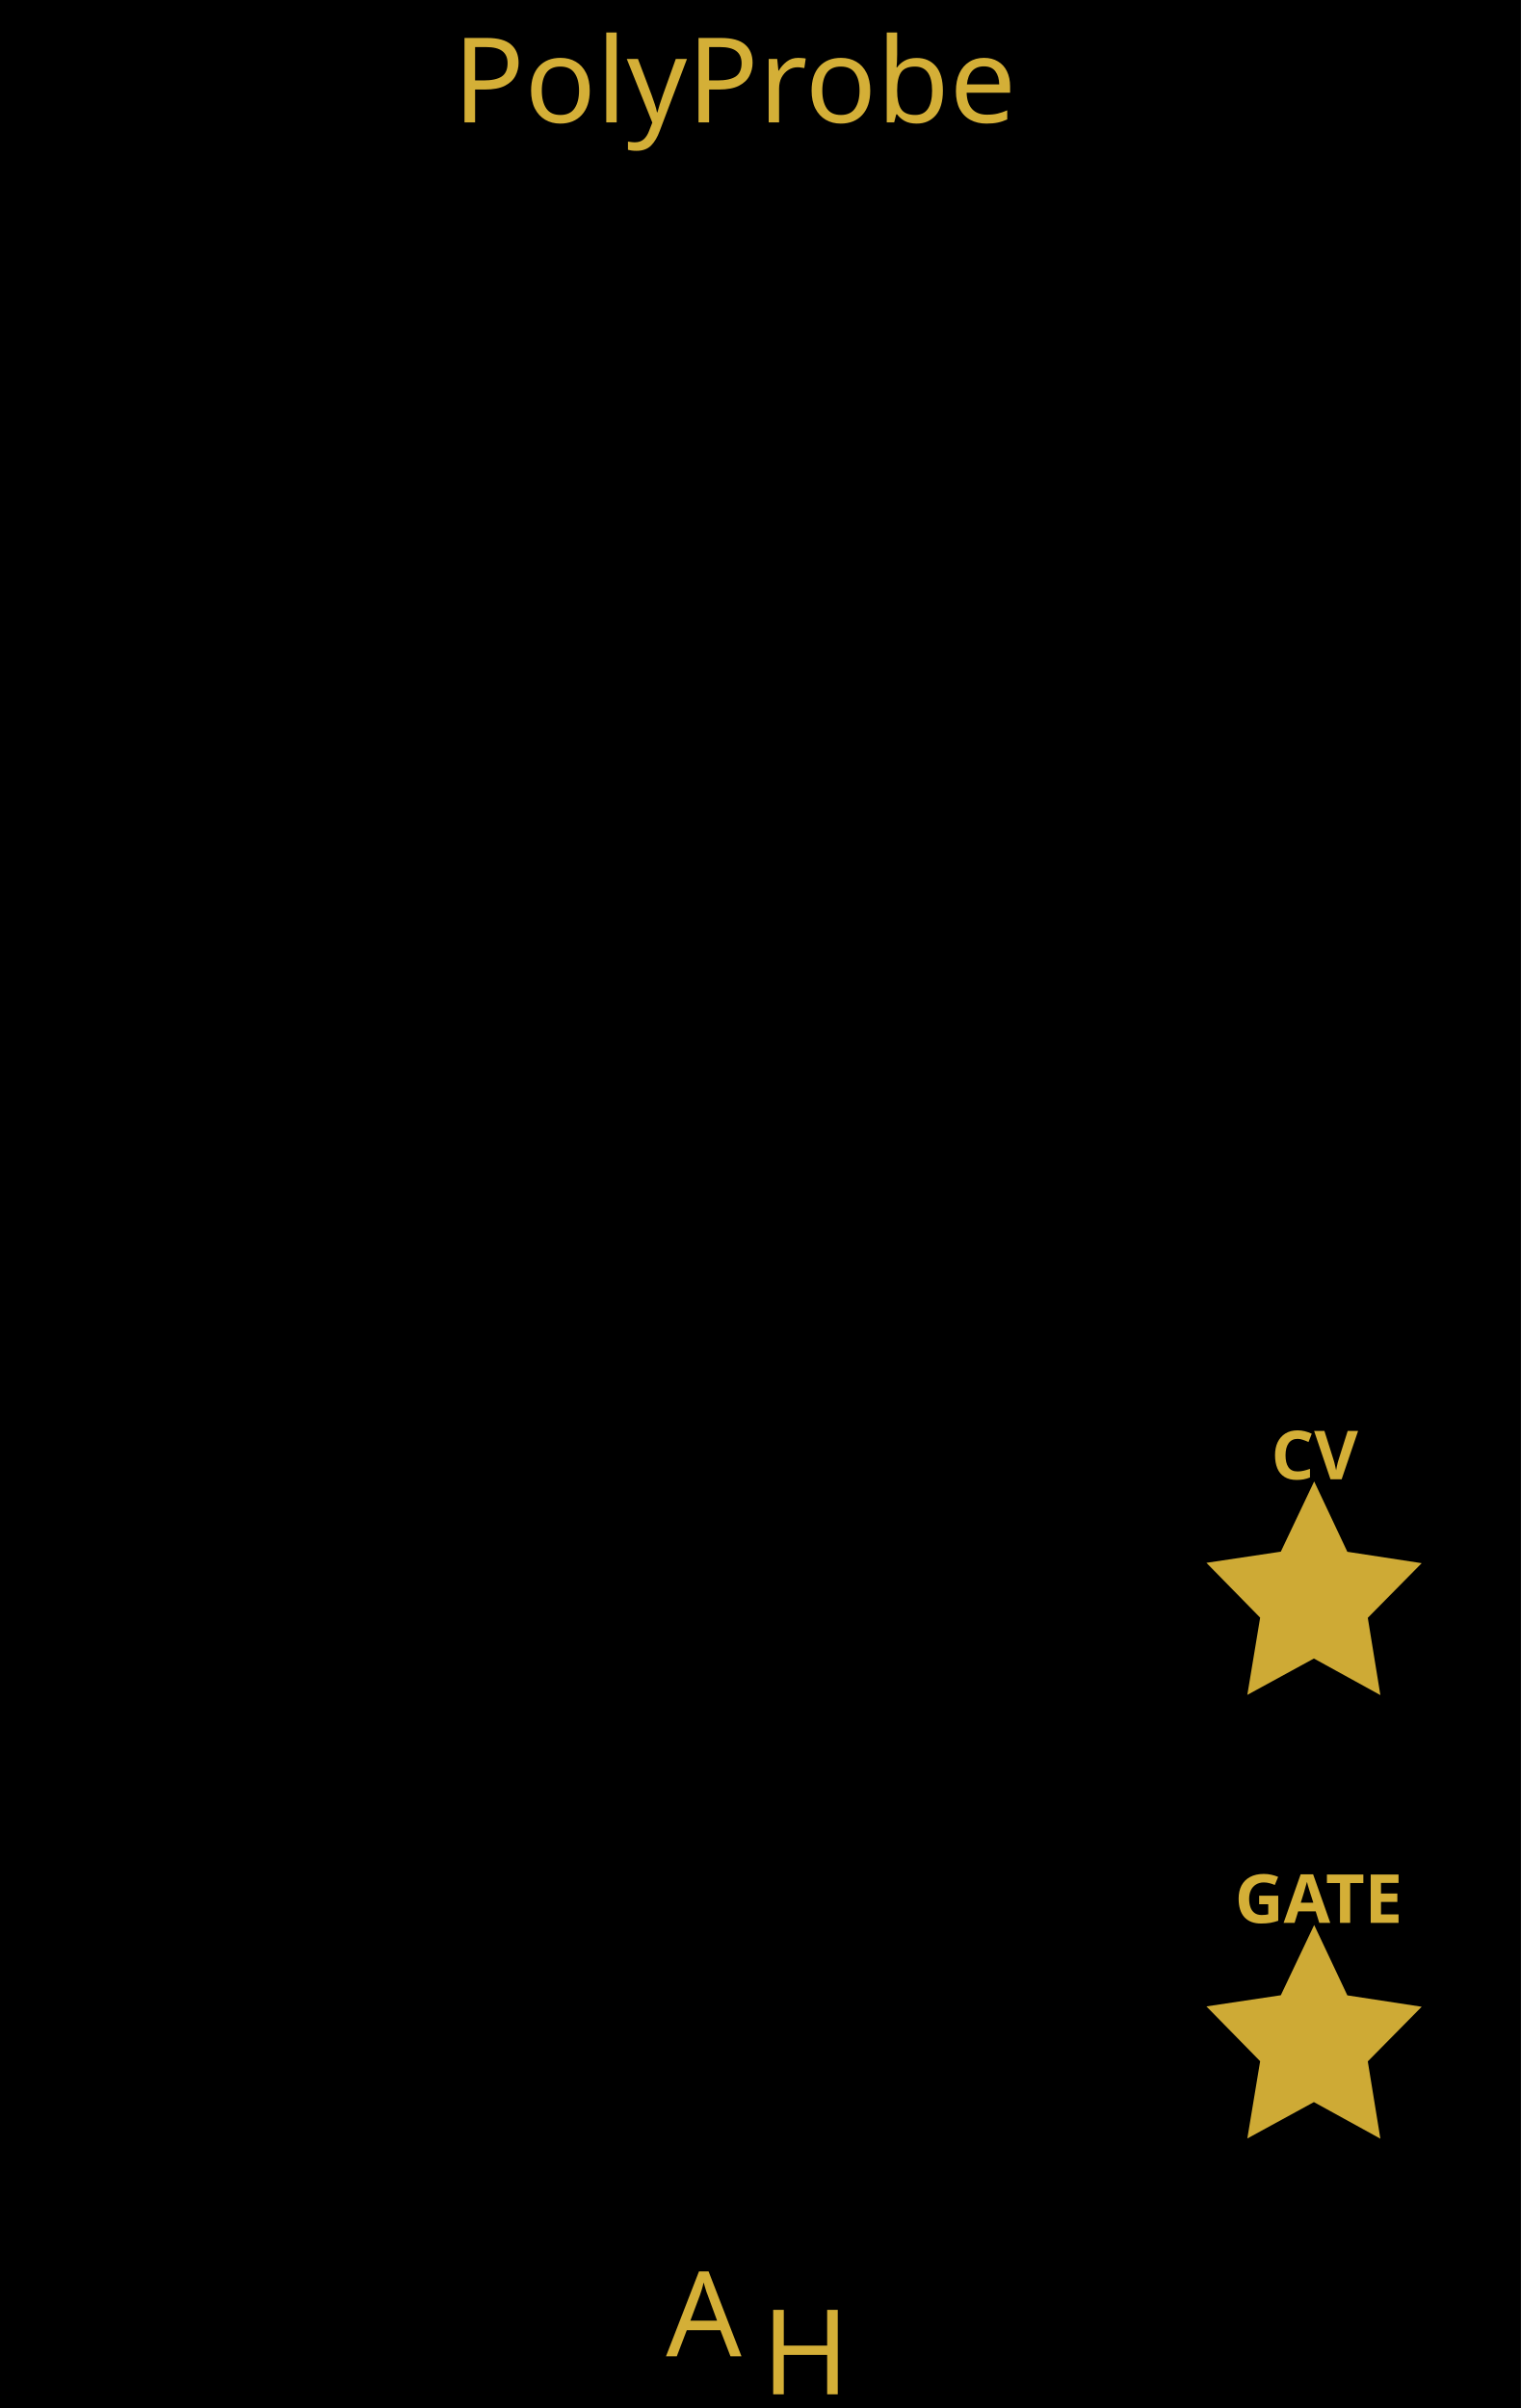
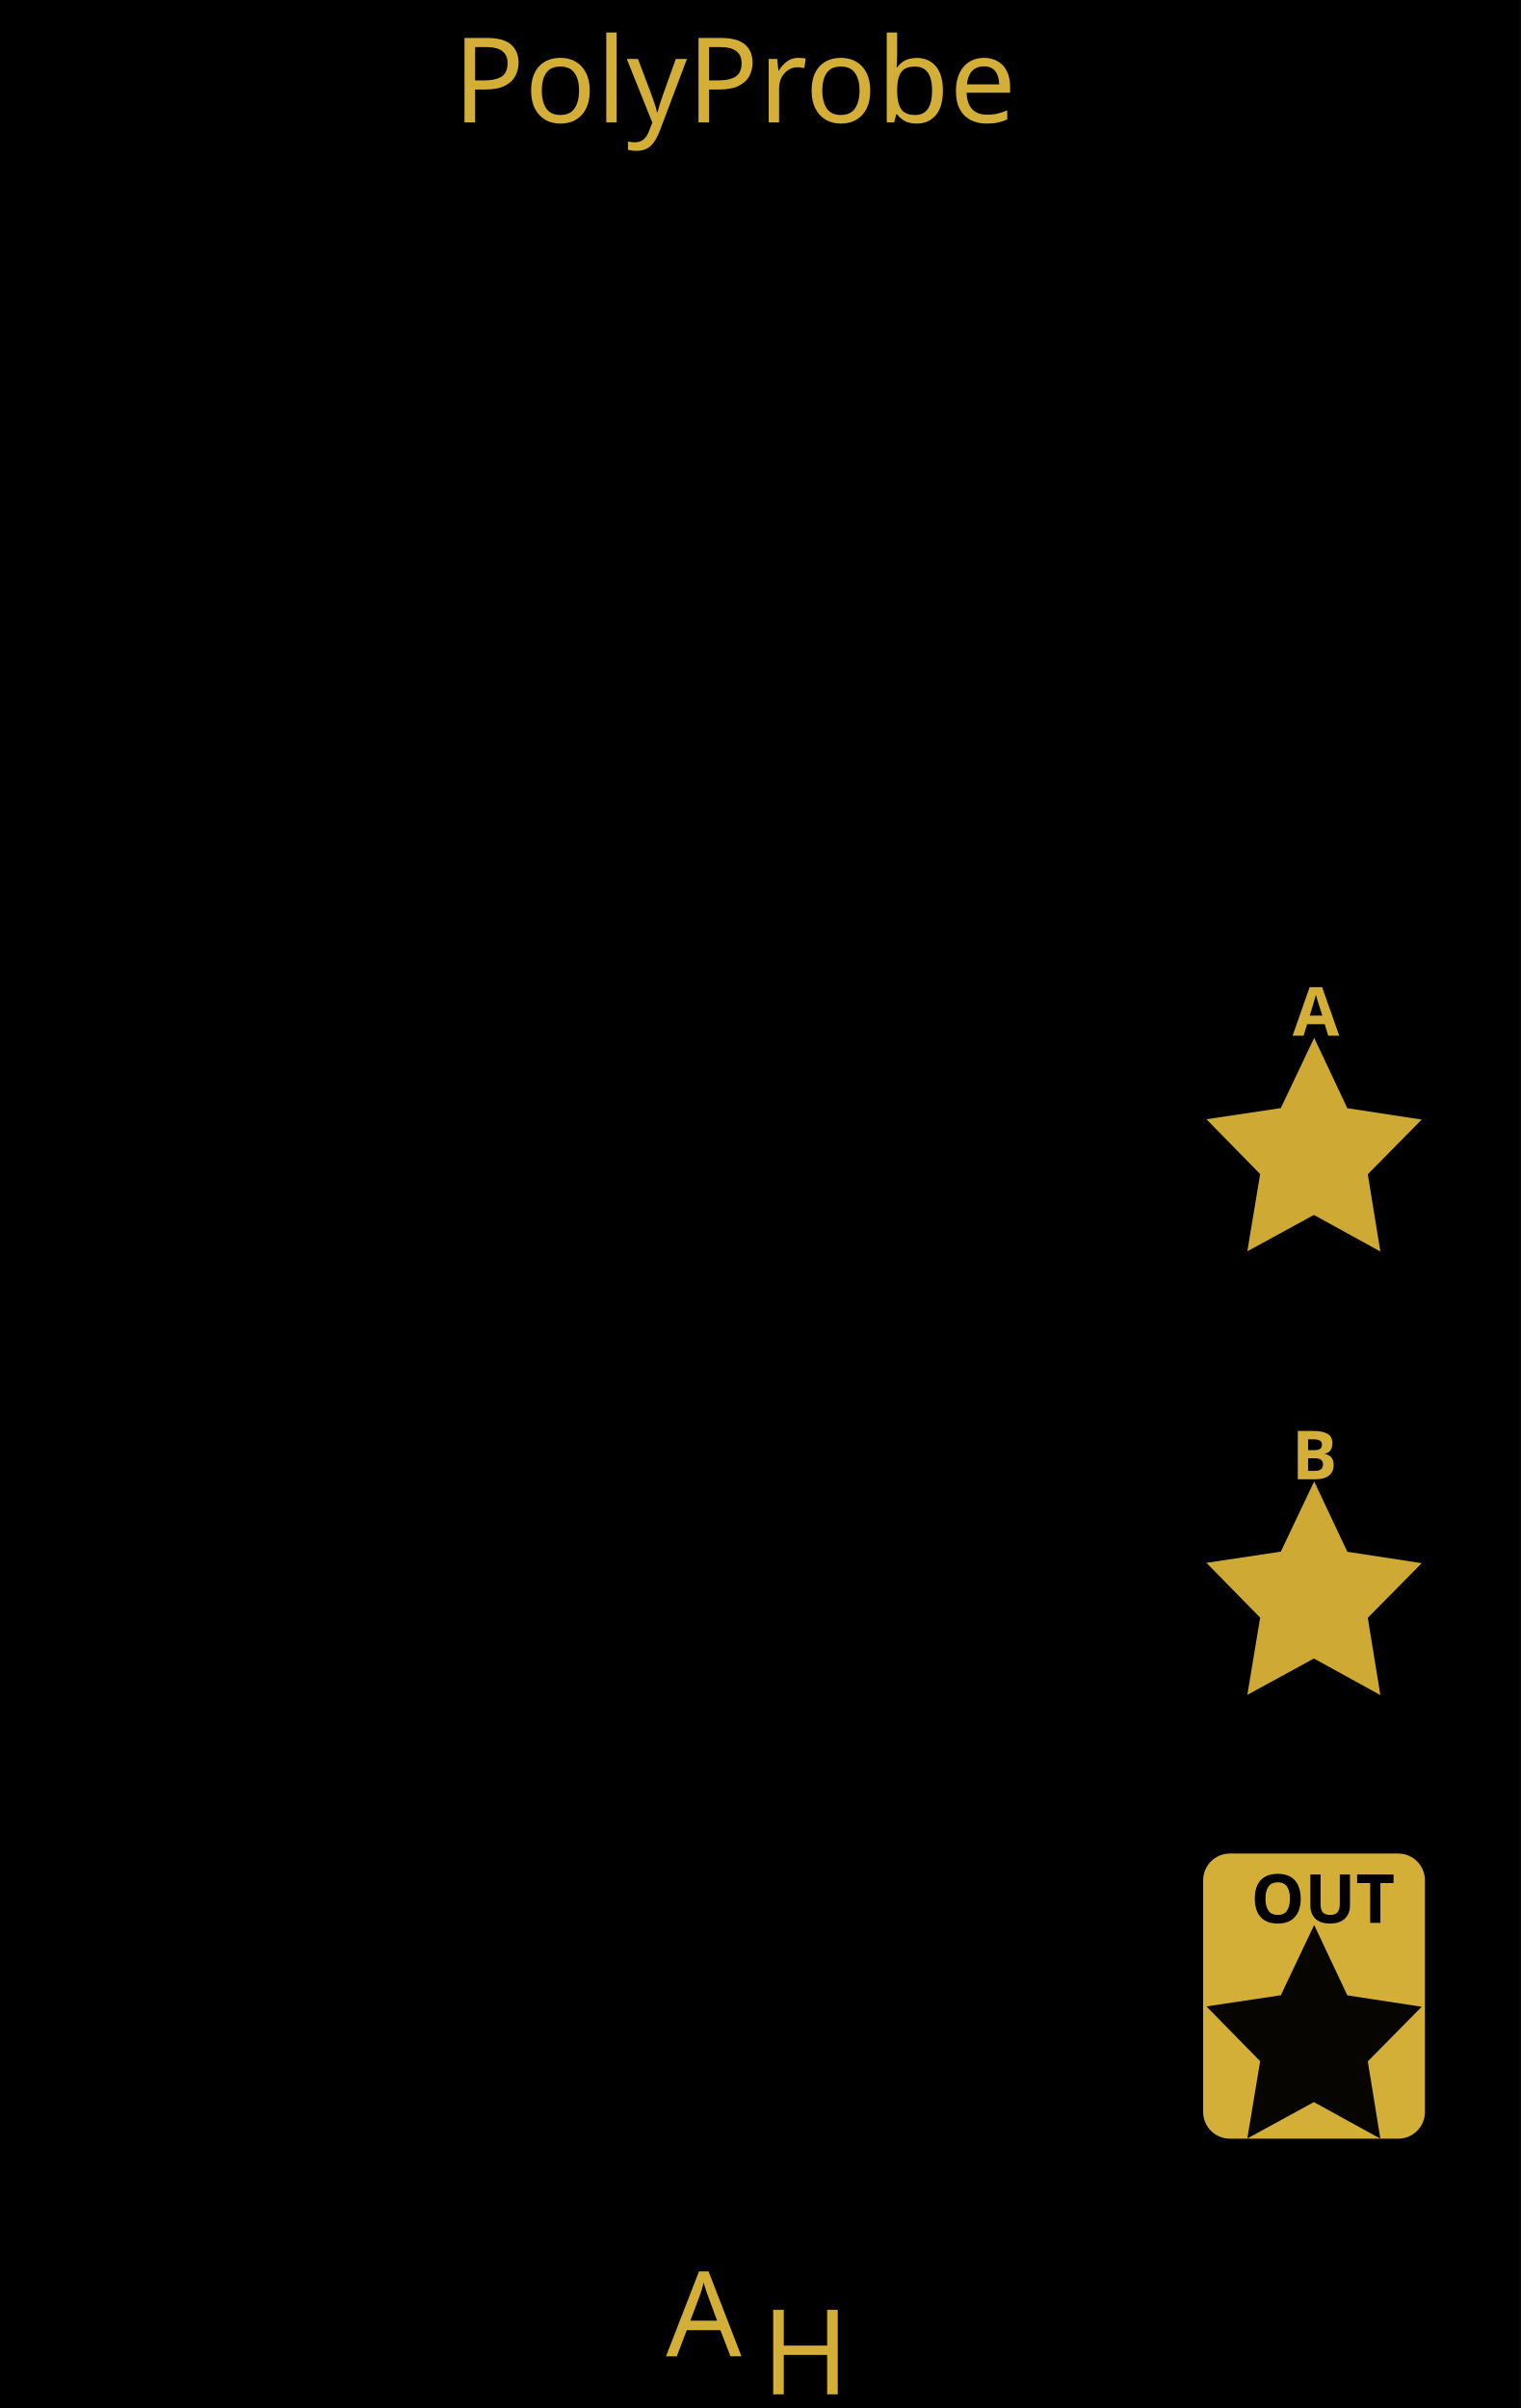
<svg xmlns="http://www.w3.org/2000/svg" xmlns:ns1="http://www.openswatchbook.org/uri/2009/osb" width="240" height="380" id="svg11791" version="1.1">
  <defs id="defs3">
    <marker orient="auto" refY="0" refX="0" id="DotM" style="overflow:visible">
      <path id="path4782" d="m -2.5,-1 c 0,2.76 -2.24,5 -5,5 -2.76,0 -5,-2.24 -5,-5 0,-2.76 2.24,-5 5,-5 2.76,0 5,2.24 5,5 z" style="fill-rule:evenodd;stroke:#000000;stroke-width:1pt" transform="matrix(0.4,0,0,0.4,2.96,0.4)" />
    </marker>
    <marker orient="auto" refY="0" refX="0" id="Arrow1Sstart" style="overflow:visible">
      <path id="path4730" d="M 0,0 5,-5 -12.5,0 5,5 Z" style="fill-rule:evenodd;stroke:#000000;stroke-width:1pt" transform="matrix(0.2,0,0,0.2,1.2,0)" />
    </marker>
    <marker orient="auto" refY="0" refX="0" id="Arrow2Mend" style="overflow:visible">
      <path id="path5158" style="fill-rule:evenodd;stroke-width:0.625;stroke-linejoin:round" d="M 8.719,4.034 -2.207,0.016 8.719,-4.002 c -1.745,2.372 -1.735,5.617 -6e-7,8.035 z" transform="scale(-0.6)" />
    </marker>
    <marker orient="auto" refY="0" refX="0" id="Arrow2Mstart" style="overflow:visible">
      <path id="path5155" style="fill-rule:evenodd;stroke-width:0.625;stroke-linejoin:round" d="M 8.719,4.034 -2.207,0.016 8.719,-4.002 c -1.745,2.372 -1.735,5.617 -6e-7,8.035 z" transform="scale(0.6)" />
    </marker>
    <marker orient="auto" refY="0" refX="0" id="Arrow1Mstart" style="overflow:visible">
      <path id="path6730" d="M 0,0 5,-5 -12.5,0 5,5 Z" style="fill-rule:evenodd;stroke:#000000;stroke-width:1pt" transform="matrix(0.4,0,0,0.4,4,0)" />
    </marker>
    <marker orient="auto" refY="0" refX="0" id="TriangleOutM" style="overflow:visible">
      <path id="path6869" d="M 5.77,0 -2.88,5 V -5 Z" style="fill-rule:evenodd;stroke:#000000;stroke-width:1pt" transform="scale(0.4)" />
    </marker>
    <marker orient="auto" refY="0" refX="0" id="TriangleOutS" style="overflow:visible">
      <path id="path6872" d="M 5.77,0 -2.88,5 V -5 Z" style="fill-rule:evenodd;stroke:#000000;stroke-width:1pt" transform="scale(0.2)" />
    </marker>
    <marker orient="auto" refY="0" refX="0" id="SquareL" style="overflow:visible">
      <path id="path7539" d="M -5,-5 V 5 H 5 V -5 Z" style="fill-rule:evenodd;stroke:#000000;stroke-width:1pt" transform="scale(0.8)" />
    </marker>
    <marker orient="auto" refY="0" refX="0" id="Arrow1Send" style="overflow:visible">
      <path id="path6739" d="M 0,0 5,-5 -12.5,0 5,5 Z" style="fill-rule:evenodd;stroke:#000000;stroke-width:1pt" transform="matrix(-0.2,0,0,-0.2,-1.2,0)" />
    </marker>
    <marker orient="auto" refY="0" refX="0" id="Arrow1Mend" style="overflow:visible">
      <path id="path6733" d="M 0,0 5,-5 -12.5,0 5,5 Z" style="fill-rule:evenodd;stroke:#000000;stroke-width:1pt" transform="matrix(-0.4,0,0,-0.4,-4,0)" />
    </marker>
    <marker orient="auto" refY="0" refX="0" id="Arrow1Lend" style="overflow:visible">
      <path id="path6727" d="M 0,0 5,-5 -12.5,0 5,5 Z" style="fill-rule:evenodd;stroke:#000000;stroke-width:1pt" transform="matrix(-0.8,0,0,-0.8,-10,0)" />
    </marker>
    <filter height="1" width="1" y="0" x="0" id="filter3998" style="color-interpolation-filters:sRGB">
      <feConvolveMatrix order="3 3" kernelMatrix="0 1 0 0 -2 0 0 1 0" in="SourceGraphic" divisor="1" targetX="1" targetY="1" preserveAlpha="true" result="result0" bias="0" id="feConvolveMatrix4000" />
    </filter>
    <filter height="1" width="1" y="0" x="0" id="filter3286" style="color-interpolation-filters:sRGB">
      <feFlood flood-color="rgb(128,128,128)" flood-opacity="0" result="result1" id="feFlood3288" />
      <feBlend result="result2" mode="normal" in2="SourceGraphic" id="feBlend3290" />
      <feComposite k4="0" k3="0" k1="0" result="result3" operator="arithmetic" k2="1" in2="SourceGraphic" id="feComposite3292" />
      <feComposite operator="in" in2="SourceGraphic" id="feComposite3294" />
    </filter>
    <clipPath clipPathUnits="userSpaceOnUse" id="clipPath6603">
      <path d="M 402,402 H 9515 V 13631 H 402 Z" id="path6605" style="clip-rule:evenodd" />
    </clipPath>
    <clipPath clipPathUnits="userSpaceOnUse" id="clipPath6613">
      <path d="M 402,402 H 9515 V 13631 H 402 Z" id="path6615" style="clip-rule:evenodd" />
    </clipPath>
    <clipPath clipPathUnits="userSpaceOnUse" id="clipPath6619">
      <path d="M 614,402 H 9303 V 6057 H 614 Z" id="path6621" style="clip-rule:evenodd" />
    </clipPath>
    <clipPath clipPathUnits="userSpaceOnUse" id="clipPath6290">
      <path d="M 402,402 H 9515 V 13631 H 402 Z" id="path6292" style="clip-rule:evenodd" />
    </clipPath>
    <clipPath clipPathUnits="userSpaceOnUse" id="clipPath6300">
      <path d="M 402,402 H 9515 V 13631 H 402 Z" id="path6302" style="clip-rule:evenodd" />
    </clipPath>
    <clipPath clipPathUnits="userSpaceOnUse" id="clipPath6306">
      <path d="M 614,402 H 9303 V 6655 H 614 Z" id="path6308" style="clip-rule:evenodd" />
    </clipPath>
    <clipPath clipPathUnits="userSpaceOnUse" id="clipPath5977">
      <path d="M 402,402 H 9515 V 13631 H 402 Z" id="path5979" style="clip-rule:evenodd" />
    </clipPath>
    <clipPath clipPathUnits="userSpaceOnUse" id="clipPath5987">
      <path d="M 402,402 H 9515 V 13631 H 402 Z" id="path5989" style="clip-rule:evenodd" />
    </clipPath>
    <clipPath clipPathUnits="userSpaceOnUse" id="clipPath5993">
      <path d="M 614,402 H 9303 V 6645 H 614 Z" id="path5995" style="clip-rule:evenodd" />
    </clipPath>
    <clipPath clipPathUnits="userSpaceOnUse" id="clipPath5664">
      <path d="M 402,402 H 9515 V 13631 H 402 Z" id="path5666" style="clip-rule:evenodd" />
    </clipPath>
    <clipPath clipPathUnits="userSpaceOnUse" id="clipPath5674">
      <path d="M 402,402 H 9515 V 13631 H 402 Z" id="path5676" style="clip-rule:evenodd" />
    </clipPath>
    <clipPath clipPathUnits="userSpaceOnUse" id="clipPath5680">
      <path d="M 614,402 H 9303 V 6655 H 614 Z" id="path5682" style="clip-rule:evenodd" />
    </clipPath>
    <clipPath clipPathUnits="userSpaceOnUse" id="clipPath5363">
      <path d="M 402,402 H 9515 V 13631 H 402 Z" id="path5365" style="clip-rule:evenodd" />
    </clipPath>
    <clipPath clipPathUnits="userSpaceOnUse" id="clipPath5373">
      <path d="M 402,402 H 9515 V 13631 H 402 Z" id="path5375" style="clip-rule:evenodd" />
    </clipPath>
    <clipPath clipPathUnits="userSpaceOnUse" id="clipPath5379">
      <path d="M 614,402 H 9303 V 6051 H 614 Z" id="path5381" style="clip-rule:evenodd" />
    </clipPath>
    <clipPath clipPathUnits="userSpaceOnUse" id="clipPath5062">
      <path d="M 402,402 H 9515 V 13631 H 402 Z" id="path5064" style="clip-rule:evenodd" />
    </clipPath>
    <clipPath clipPathUnits="userSpaceOnUse" id="clipPath5072">
      <path d="M 402,402 H 9515 V 13631 H 402 Z" id="path5074" style="clip-rule:evenodd" />
    </clipPath>
    <clipPath clipPathUnits="userSpaceOnUse" id="clipPath5078">
      <path d="M 614,402 H 9303 V 6051 H 614 Z" id="path5080" style="clip-rule:evenodd" />
    </clipPath>
    <clipPath clipPathUnits="userSpaceOnUse" id="clipPath4761">
      <path d="M 402,402 H 9515 V 13631 H 402 Z" id="path4763" style="clip-rule:evenodd" />
    </clipPath>
    <clipPath clipPathUnits="userSpaceOnUse" id="clipPath4771">
      <path d="M 402,402 H 9515 V 13631 H 402 Z" id="path4773" style="clip-rule:evenodd" />
    </clipPath>
    <clipPath clipPathUnits="userSpaceOnUse" id="clipPath4777">
      <path d="M 614,402 H 9303 V 6051 H 614 Z" id="path4779" style="clip-rule:evenodd" />
    </clipPath>
    <clipPath clipPathUnits="userSpaceOnUse" id="clipPath4159">
      <path d="M 402,402 H 9515 V 13631 H 402 Z" id="path4161" style="clip-rule:evenodd" />
    </clipPath>
    <clipPath clipPathUnits="userSpaceOnUse" id="clipPath4169">
      <path d="M 402,402 H 9515 V 13631 H 402 Z" id="path4171" style="clip-rule:evenodd" />
    </clipPath>
    <clipPath clipPathUnits="userSpaceOnUse" id="clipPath4175">
      <path d="M 614,402 H 9303 V 6051 H 614 Z" id="path4177" style="clip-rule:evenodd" />
    </clipPath>
    <linearGradient ns1:paint="solid" id="linearGradient8170">
      <stop id="stop8172" offset="0" style="stop-color:#000000;stop-opacity:1;" />
    </linearGradient>
    <filter height="1" width="1" y="0" x="0" id="filter3998-0" style="color-interpolation-filters:sRGB">
      <feConvolveMatrix order="3 3" kernelMatrix="0 1 0 0 -2 0 0 1 0" in="SourceGraphic" divisor="1" targetX="1" targetY="1" preserveAlpha="true" result="result0" bias="0" id="feConvolveMatrix4000-2" />
    </filter>
    <filter height="1" width="1" y="0" x="0" id="filter3286-2" style="color-interpolation-filters:sRGB">
      <feFlood flood-color="rgb(128,128,128)" flood-opacity="0" result="result1" id="feFlood3288-2" />
      <feBlend result="result2" mode="normal" in2="SourceGraphic" id="feBlend3290-7" />
      <feComposite k4="0" k3="0" k1="0" result="result3" operator="arithmetic" k2="1" in2="SourceGraphic" id="feComposite3292-9" />
      <feComposite operator="in" in2="SourceGraphic" id="feComposite3294-7" />
    </filter>
    <clipPath clipPathUnits="userSpaceOnUse" id="clipPath6603-6">
      <path d="M 402,402 H 9515 V 13631 H 402 Z" id="path6605-9" style="clip-rule:evenodd" />
    </clipPath>
    <clipPath clipPathUnits="userSpaceOnUse" id="clipPath6613-4">
      <path d="M 402,402 H 9515 V 13631 H 402 Z" id="path6615-8" style="clip-rule:evenodd" />
    </clipPath>
    <clipPath clipPathUnits="userSpaceOnUse" id="clipPath6619-1">
      <path d="M 614,402 H 9303 V 6057 H 614 Z" id="path6621-7" style="clip-rule:evenodd" />
    </clipPath>
    <clipPath clipPathUnits="userSpaceOnUse" id="clipPath6290-7">
      <path d="M 402,402 H 9515 V 13631 H 402 Z" id="path6292-5" style="clip-rule:evenodd" />
    </clipPath>
    <clipPath clipPathUnits="userSpaceOnUse" id="clipPath6300-0">
      <path d="M 402,402 H 9515 V 13631 H 402 Z" id="path6302-9" style="clip-rule:evenodd" />
    </clipPath>
    <clipPath clipPathUnits="userSpaceOnUse" id="clipPath6306-6">
      <path d="M 614,402 H 9303 V 6655 H 614 Z" id="path6308-7" style="clip-rule:evenodd" />
    </clipPath>
    <clipPath clipPathUnits="userSpaceOnUse" id="clipPath5977-5">
      <path d="M 402,402 H 9515 V 13631 H 402 Z" id="path5979-9" style="clip-rule:evenodd" />
    </clipPath>
    <clipPath clipPathUnits="userSpaceOnUse" id="clipPath5987-8">
      <path d="M 402,402 H 9515 V 13631 H 402 Z" id="path5989-4" style="clip-rule:evenodd" />
    </clipPath>
    <clipPath clipPathUnits="userSpaceOnUse" id="clipPath5993-8">
      <path d="M 614,402 H 9303 V 6645 H 614 Z" id="path5995-7" style="clip-rule:evenodd" />
    </clipPath>
    <clipPath clipPathUnits="userSpaceOnUse" id="clipPath5664-9">
      <path d="M 402,402 H 9515 V 13631 H 402 Z" id="path5666-9" style="clip-rule:evenodd" />
    </clipPath>
    <clipPath clipPathUnits="userSpaceOnUse" id="clipPath5674-5">
      <path d="M 402,402 H 9515 V 13631 H 402 Z" id="path5676-5" style="clip-rule:evenodd" />
    </clipPath>
    <clipPath clipPathUnits="userSpaceOnUse" id="clipPath5680-8">
      <path d="M 614,402 H 9303 V 6655 H 614 Z" id="path5682-9" style="clip-rule:evenodd" />
    </clipPath>
    <clipPath clipPathUnits="userSpaceOnUse" id="clipPath5363-3">
      <path d="M 402,402 H 9515 V 13631 H 402 Z" id="path5365-2" style="clip-rule:evenodd" />
    </clipPath>
    <clipPath clipPathUnits="userSpaceOnUse" id="clipPath5373-7">
      <path d="M 402,402 H 9515 V 13631 H 402 Z" id="path5375-5" style="clip-rule:evenodd" />
    </clipPath>
    <clipPath clipPathUnits="userSpaceOnUse" id="clipPath5379-4">
      <path d="M 614,402 H 9303 V 6051 H 614 Z" id="path5381-8" style="clip-rule:evenodd" />
    </clipPath>
    <clipPath clipPathUnits="userSpaceOnUse" id="clipPath5062-2">
      <path d="M 402,402 H 9515 V 13631 H 402 Z" id="path5064-2" style="clip-rule:evenodd" />
    </clipPath>
    <clipPath clipPathUnits="userSpaceOnUse" id="clipPath5072-4">
      <path d="M 402,402 H 9515 V 13631 H 402 Z" id="path5074-9" style="clip-rule:evenodd" />
    </clipPath>
    <clipPath clipPathUnits="userSpaceOnUse" id="clipPath5078-8">
      <path d="M 614,402 H 9303 V 6051 H 614 Z" id="path5080-7" style="clip-rule:evenodd" />
    </clipPath>
    <clipPath clipPathUnits="userSpaceOnUse" id="clipPath4761-5">
      <path d="M 402,402 H 9515 V 13631 H 402 Z" id="path4763-2" style="clip-rule:evenodd" />
    </clipPath>
    <clipPath clipPathUnits="userSpaceOnUse" id="clipPath4771-1">
      <path d="M 402,402 H 9515 V 13631 H 402 Z" id="path4773-7" style="clip-rule:evenodd" />
    </clipPath>
    <clipPath clipPathUnits="userSpaceOnUse" id="clipPath4777-0">
      <path d="M 614,402 H 9303 V 6051 H 614 Z" id="path4779-9" style="clip-rule:evenodd" />
    </clipPath>
    <clipPath clipPathUnits="userSpaceOnUse" id="clipPath4159-1">
      <path d="M 402,402 H 9515 V 13631 H 402 Z" id="path4161-2" style="clip-rule:evenodd" />
    </clipPath>
    <clipPath clipPathUnits="userSpaceOnUse" id="clipPath4169-5">
      <path d="M 402,402 H 9515 V 13631 H 402 Z" id="path4171-5" style="clip-rule:evenodd" />
    </clipPath>
    <clipPath clipPathUnits="userSpaceOnUse" id="clipPath4175-8">
      <path d="M 614,402 H 9303 V 6051 H 614 Z" id="path4177-8" style="clip-rule:evenodd" />
    </clipPath>
    <linearGradient ns1:paint="solid" id="linearGradient8170-5">
      <stop id="stop8172-0" offset="0" style="stop-color:#000000;stop-opacity:1;" />
    </linearGradient>
    <clipPath id="clip89">
      <rect id="rect4864" height="19" width="18" x="0" y="0" />
    </clipPath>
    <clipPath id="clip90">
      <path id="path4861" d="m 0.898,0.129 h 16.25 v 17.883 h -16.25 z m 0,0" />
    </clipPath>
    <mask id="mask44">
      <g transform="matrix(0.2645833,0,0,0.2645833,89.35879,128.5777)" id="g4858" style="filter:url(#alpha)">
        <rect id="rect4856" style="fill:#000000;fill-opacity:0.15;stroke:none" height="3351.5" width="3052.87" y="0" x="0" />
      </g>
    </mask>
    <filter height="1" width="1" y="0" x="0" filterUnits="objectBoundingBox" id="alpha">
      <feColorMatrix id="feColorMatrix4149" values="0 0 0 0 1 0 0 0 0 1 0 0 0 0 1 0 0 0 1 0" in="SourceGraphic" type="matrix" />
    </filter>
    <clipPath id="clipPath17821">
      <rect id="rect17819" height="19" width="18" x="0" y="0" />
    </clipPath>
    <clipPath id="clipPath17825">
      <path id="path17823" d="m 0.898,0.129 h 16.25 v 17.883 h -16.25 z m 0,0" />
    </clipPath>
    <clipPath id="clip87">
      <rect id="rect4848" height="26" width="24" x="0" y="0" />
    </clipPath>
    <clipPath id="clip88">
      <path id="path4845" d="m 0.684,0.922 h 22.68 v 24.938 H 0.684 Z m 0,0" />
    </clipPath>
    <mask id="mask43">
      <g transform="matrix(0.2645833,0,0,0.2645833,89.35879,128.5777)" id="g4842" style="filter:url(#alpha)">
        <rect id="rect4840" style="fill:#000000;fill-opacity:0.15;stroke:none" height="3351.5" width="3052.87" y="0" x="0" />
      </g>
    </mask>
    <filter height="1" width="1" y="0" x="0" filterUnits="objectBoundingBox" id="filter17836">
      <feColorMatrix id="feColorMatrix17834" values="0 0 0 0 1 0 0 0 0 1 0 0 0 0 1 0 0 0 1 0" in="SourceGraphic" type="matrix" />
    </filter>
    <clipPath id="clipPath17840">
      <rect id="rect17838" height="26" width="24" x="0" y="0" />
    </clipPath>
    <clipPath id="clipPath17844">
      <path id="path17842" d="m 0.684,0.922 h 22.68 v 24.938 H 0.684 Z m 0,0" />
    </clipPath>
  </defs>
  <g id="layer2" style="display:inline" transform="translate(0.01175524,-74.38676)">
    <rect style="fill:#000000;fill-opacity:1;stroke-width:16.21" id="rect7953" width="240" height="380" x="-0.012" y="74.387" ry="0" />
    <g style="font-style:normal;font-variant:normal;font-weight:bold;font-stretch:condensed;font-size:24px;line-height:125%;font-family:Miso;-inkscape-font-specification:'Miso Bold Condensed';letter-spacing:-0.06px;word-spacing:0px;fill:#000000;fill-opacity:1;stroke:none" id="text4395" transform="matrix(0.8346288,0,0,0.8346288,-0.00194398,75.14247)" />
    <g transform="matrix(0.8346288,0,0,0.8346288,-0.00194398,76.32542)" style="font-style:normal;font-variant:normal;font-weight:normal;font-stretch:normal;font-size:16px;line-height:125%;font-family:Nasalization;-inkscape-font-specification:Nasalization;letter-spacing:0px;word-spacing:0px;fill:#000000;fill-opacity:1;stroke:none" id="text20106" />
    <g style="font-style:normal;font-variant:normal;font-weight:bold;font-stretch:condensed;font-size:14px;line-height:125%;font-family:Miso;-inkscape-font-specification:'Miso Bold Condensed';letter-spacing:-0.06px;word-spacing:0px;fill:#000000;fill-opacity:1;stroke:none" id="flowRoot7367" transform="matrix(0.8346288,0,0,0.8346288,-0.00194398,75.14247)" />
    <g transform="matrix(0.8346288,0,0,0.8346288,-0.00194398,76.32542)" style="font-style:normal;font-variant:normal;font-weight:bold;font-stretch:condensed;font-size:14px;line-height:125%;font-family:Miso;-inkscape-font-specification:'Miso Bold Condensed';letter-spacing:0px;word-spacing:0px;fill:#000000;fill-opacity:1;stroke:none" id="text10240" />
    <g style="display:inline;fill:#ffffff;fill-opacity:1" transform="matrix(0.8346288,0,0,0.8346288,-34.48847,235.1078)" id="g4020" />
    <text id="text7961" y="93.702" x="71.471" style="font-style:normal;font-weight:normal;font-size:40px;line-height:1.25;font-family:sans-serif;letter-spacing:0px;word-spacing:0px;fill:#d4af37;fill-opacity:1;stroke:none" xml:space="preserve">
      <tspan style="font-style:normal;font-variant:normal;font-weight:normal;font-stretch:normal;font-size:18.667px;font-family:'Cooper Black';-inkscape-font-specification:'Cooper Black, Normal';font-variant-ligatures:normal;font-variant-caps:normal;font-variant-numeric:normal;font-feature-settings:normal;text-align:start;writing-mode:lr-tb;text-anchor:start;fill:#d4af37;fill-opacity:1" y="93.702" x="71.471" id="tspan7959">PolyProbe</tspan>
    </text>
    <text xml:space="preserve" style="font-style:normal;font-weight:normal;font-size:40px;line-height:1.25;font-family:sans-serif;letter-spacing:0px;word-spacing:0px;fill:#000000;fill-opacity:1;stroke:none" x="112.307" y="441.102" id="text6045">
      <tspan id="tspan6043" x="112.307" y="477.595" />
    </text>
    <g id="g6059" transform="translate(-0.8833256,1.500498)">
      <text id="text6049" y="444.725" x="105.966" style="font-style:normal;font-weight:normal;font-size:40px;line-height:1.25;font-family:sans-serif;letter-spacing:0px;word-spacing:0px;fill:#000000;fill-opacity:1;stroke:none" xml:space="preserve">
        <tspan style="font-style:normal;font-variant:normal;font-weight:normal;font-stretch:normal;font-size:18.667px;font-family:'Cooper Black';-inkscape-font-specification:'Cooper Black, Normal';font-variant-ligatures:normal;font-variant-caps:normal;font-variant-numeric:normal;font-feature-settings:normal;text-align:start;writing-mode:lr-tb;text-anchor:start;fill:#d4af37;fill-opacity:1" y="444.725" x="105.966" id="tspan6047">A</tspan>
      </text>
      <text xml:space="preserve" style="font-style:normal;font-weight:normal;font-size:40px;line-height:1.25;font-family:sans-serif;letter-spacing:0px;word-spacing:0px;fill:#000000;fill-opacity:1;stroke:none" x="121.066" y="450.725" id="text6053">
        <tspan id="tspan6051" x="121.066" y="450.725" style="font-style:normal;font-variant:normal;font-weight:normal;font-stretch:normal;font-size:18.667px;font-family:'Cooper Black';-inkscape-font-specification:'Cooper Black, Normal';font-variant-ligatures:normal;font-variant-caps:normal;font-variant-numeric:normal;font-feature-settings:normal;text-align:start;writing-mode:lr-tb;text-anchor:start;fill:#d4af37;fill-opacity:1">H</tspan>
      </text>
    </g>
    <text xml:space="preserve" style="font-style:normal;font-variant:normal;font-weight:normal;font-stretch:normal;font-size:40px;line-height:1.25;font-family:Eurostile;-inkscape-font-specification:Eurostile;letter-spacing:0px;word-spacing:0px;fill:#000000;fill-opacity:1;stroke:none" x="-101.724" y="196.235" id="text18936">
      <tspan id="tspan18934" x="-101.724" y="231.995" />
    </text>
    <text xml:space="preserve" style="font-style:normal;font-weight:normal;font-size:37.333px;line-height:1.25;font-family:sans-serif;letter-spacing:0px;word-spacing:0px;fill:#d4af37;fill-opacity:1;stroke:none" x="40.735" y="207.953" id="text22752">
      <tspan id="tspan22750" x="40.735" y="242.013" />
    </text>
    <text xml:space="preserve" style="font-style:normal;font-weight:normal;font-size:37.333px;line-height:1.25;font-family:sans-serif;letter-spacing:0px;word-spacing:0px;fill:#000000;fill-opacity:1;stroke:none" x="70.716" y="348.295" id="text22756">
      <tspan id="tspan22754" x="70.716" y="382.355" style="fill:#d4af37;fill-opacity:1" />
    </text>
    <flowRoot xml:space="preserve" id="flowRoot1122" style="fill:black;fill-opacity:1;stroke:none;font-family:sans-serif;font-style:normal;font-weight:normal;font-size:37.333px;line-height:1.25;letter-spacing:0px;word-spacing:0px">
      <flowRegion id="flowRegion1124">
        <rect id="rect1126" width="366.836" height="465.127" x="-64.503" y="-35.543" />
      </flowRegion>
      <flowPara id="flowPara1128" />
    </flowRoot>
-     <rect style="display:inline;fill:#000000;fill-opacity:1;stroke-width:0.785" id="rect10536" width="35" height="45" x="189.841" y="-411.887" ry="4.219" transform="scale(1,-1)" />
-     <text id="text10544" y="377.824" x="194.815" style="font-style:normal;font-weight:normal;font-size:40px;line-height:1.25;font-family:sans-serif;letter-spacing:0px;word-spacing:0px;display:inline;fill:#d4af37;fill-opacity:1;stroke:none" xml:space="preserve">
-       <tspan style="font-style:normal;font-variant:normal;font-weight:bold;font-stretch:normal;font-size:10.667px;font-family:Eurostile;-inkscape-font-specification:'Eurostile, Bold';font-variant-ligatures:normal;font-variant-caps:normal;font-variant-numeric:normal;font-feature-settings:normal;text-align:start;writing-mode:lr-tb;text-anchor:start;fill:#d4af37;fill-opacity:1" y="377.824" x="194.815" id="tspan10542">GATE</tspan>
-     </text>
-     <path style="display:inline;opacity:0.97;fill:#d4af37;fill-opacity:1;stroke:none;stroke-width:0.5;stroke-miterlimit:4;stroke-dasharray:none;stroke-opacity:1" id="path1433" d="m 76.627,232.541 -3.138,9.254 5.844,7.831 -9.77,-0.125 -5.642,7.978 -2.9,-9.331 -9.331,-2.9 7.978,-5.642 -0.125,-9.77 7.831,5.844 z" transform="matrix(1.080672,0.5766521,-0.552785,1.127332,270.0639,84.72843)" />
-     <rect transform="scale(1,-1)" ry="4.219" y="-341.887" x="189.841" height="45" width="35" id="rect1142" style="display:inline;fill:#000000;fill-opacity:1;stroke-width:0.785" />
-     <text xml:space="preserve" style="font-style:normal;font-weight:normal;font-size:40px;line-height:1.25;font-family:sans-serif;letter-spacing:0px;word-spacing:0px;display:inline;fill:#d4af37;fill-opacity:1;stroke:none" x="200.557" y="307.824" id="text1146">
-       <tspan id="tspan1144" x="200.557" y="307.824" style="font-style:normal;font-variant:normal;font-weight:bold;font-stretch:normal;font-size:10.667px;font-family:Eurostile;-inkscape-font-specification:'Eurostile, Bold';font-variant-ligatures:normal;font-variant-caps:normal;font-variant-numeric:normal;font-feature-settings:normal;text-align:start;writing-mode:lr-tb;text-anchor:start;fill:#d4af37;fill-opacity:1">CV</tspan>
-     </text>
-     <path transform="matrix(1.080672,0.5766521,-0.552785,1.127332,270.0639,14.72843)" d="m 76.627,232.541 -3.138,9.254 5.844,7.831 -9.77,-0.125 -5.642,7.978 -2.9,-9.331 -9.331,-2.9 7.978,-5.642 -0.125,-9.77 7.831,5.844 z" id="path1148" style="display:inline;opacity:0.97;fill:#d4af37;fill-opacity:1;stroke:none;stroke-width:0.5;stroke-miterlimit:4;stroke-dasharray:none;stroke-opacity:1" />
+     <rect style="display:inline;fill:#000000;fill-opacity:1;stroke-width:0.785" id="rect10536" width="35" height="45" x="189.841" y="-341.887" ry="4.219" transform="scale(1,-1)" rx="4.219" />
+     <text id="text10544" y="307.824" x="203.823" style="font-style:normal;font-weight:normal;font-size:40px;line-height:1.25;font-family:sans-serif;letter-spacing:0px;word-spacing:0px;display:inline;fill:#d4af37;fill-opacity:1;stroke:none" xml:space="preserve">
+       <tspan style="font-style:normal;font-variant:normal;font-weight:bold;font-stretch:normal;font-size:10.667px;font-family:Eurostile;-inkscape-font-specification:'Eurostile, Bold';font-variant-ligatures:normal;font-variant-caps:normal;font-variant-numeric:normal;font-feature-settings:normal;text-align:start;writing-mode:lr-tb;text-anchor:start;fill:#d4af37;fill-opacity:1" y="307.824" x="203.823" id="tspan10542">B</tspan>
+     </text>
+     <path style="display:inline;opacity:0.97;fill:#d4af37;fill-opacity:1;stroke:none;stroke-width:0.5;stroke-miterlimit:4;stroke-dasharray:none;stroke-opacity:1" id="path1433" d="m 76.627,232.541 -3.138,9.254 5.844,7.831 -9.77,-0.125 -5.642,7.978 -2.9,-9.331 -9.331,-2.9 7.978,-5.642 -0.125,-9.77 7.831,5.844 z" transform="matrix(1.080672,0.5766521,-0.552785,1.127332,270.0639,14.72843)" />
+     <rect transform="scale(1,-1)" ry="4.219" y="-271.887" x="189.841" height="45" width="35" id="rect1142" style="display:inline;fill:#000000;fill-opacity:1;stroke-width:0.785" rx="4.219" />
+     <text xml:space="preserve" style="font-style:normal;font-weight:normal;font-size:40px;line-height:1.25;font-family:sans-serif;letter-spacing:0px;word-spacing:0px;display:inline;fill:#d4af37;fill-opacity:1;stroke:none" x="203.956" y="237.824" id="text1146">
+       <tspan id="tspan1144" x="203.956" y="237.824" style="font-style:normal;font-variant:normal;font-weight:bold;font-stretch:normal;font-size:10.667px;font-family:Eurostile;-inkscape-font-specification:'Eurostile, Bold';font-variant-ligatures:normal;font-variant-caps:normal;font-variant-numeric:normal;font-feature-settings:normal;text-align:start;writing-mode:lr-tb;text-anchor:start;fill:#d4af37;fill-opacity:1">A</tspan>
+     </text>
+     <path transform="matrix(1.080672,0.5766521,-0.552785,1.127332,270.0639,-55.27157)" d="m 76.627,232.541 -3.138,9.254 5.844,7.831 -9.77,-0.125 -5.642,7.978 -2.9,-9.331 -9.331,-2.9 7.978,-5.642 -0.125,-9.77 7.831,5.844 z" id="path1148" style="display:inline;opacity:0.97;fill:#d4af37;fill-opacity:1;stroke:none;stroke-width:0.5;stroke-miterlimit:4;stroke-dasharray:none;stroke-opacity:1" />
+     <rect rx="4.219" style="display:inline;fill:#d4af37;fill-opacity:1;stroke-width:0.785" id="rect10536-4" width="35" height="45" x="189.841" y="-411.887" ry="4.219" transform="scale(1,-1)" />
+     <text id="text10544-7" y="377.824" x="197.365" style="font-style:normal;font-weight:normal;font-size:40px;line-height:1.25;font-family:sans-serif;letter-spacing:0px;word-spacing:0px;display:inline;fill:#000000;fill-opacity:1;stroke:none" xml:space="preserve">
+       <tspan style="font-style:normal;font-variant:normal;font-weight:bold;font-stretch:normal;font-size:10.667px;font-family:Eurostile;-inkscape-font-specification:'Eurostile, Bold';font-variant-ligatures:normal;font-variant-caps:normal;font-variant-numeric:normal;font-feature-settings:normal;text-align:start;writing-mode:lr-tb;text-anchor:start;fill:#000000;fill-opacity:1" y="377.824" x="197.365" id="tspan10542-6">OUT</tspan>
+     </text>
+     <path style="display:inline;opacity:0.97;fill:#000000;fill-opacity:1;stroke:none;stroke-width:0.5;stroke-miterlimit:4;stroke-dasharray:none;stroke-opacity:1" id="path1433-4" d="m 76.627,232.541 -3.138,9.254 5.844,7.831 -9.77,-0.125 -5.642,7.978 -2.9,-9.331 -9.331,-2.9 7.978,-5.642 -0.125,-9.77 7.831,5.844 z" transform="matrix(1.080672,0.5766521,-0.552785,1.127332,270.0639,84.72843)" />
  </g>
</svg>
